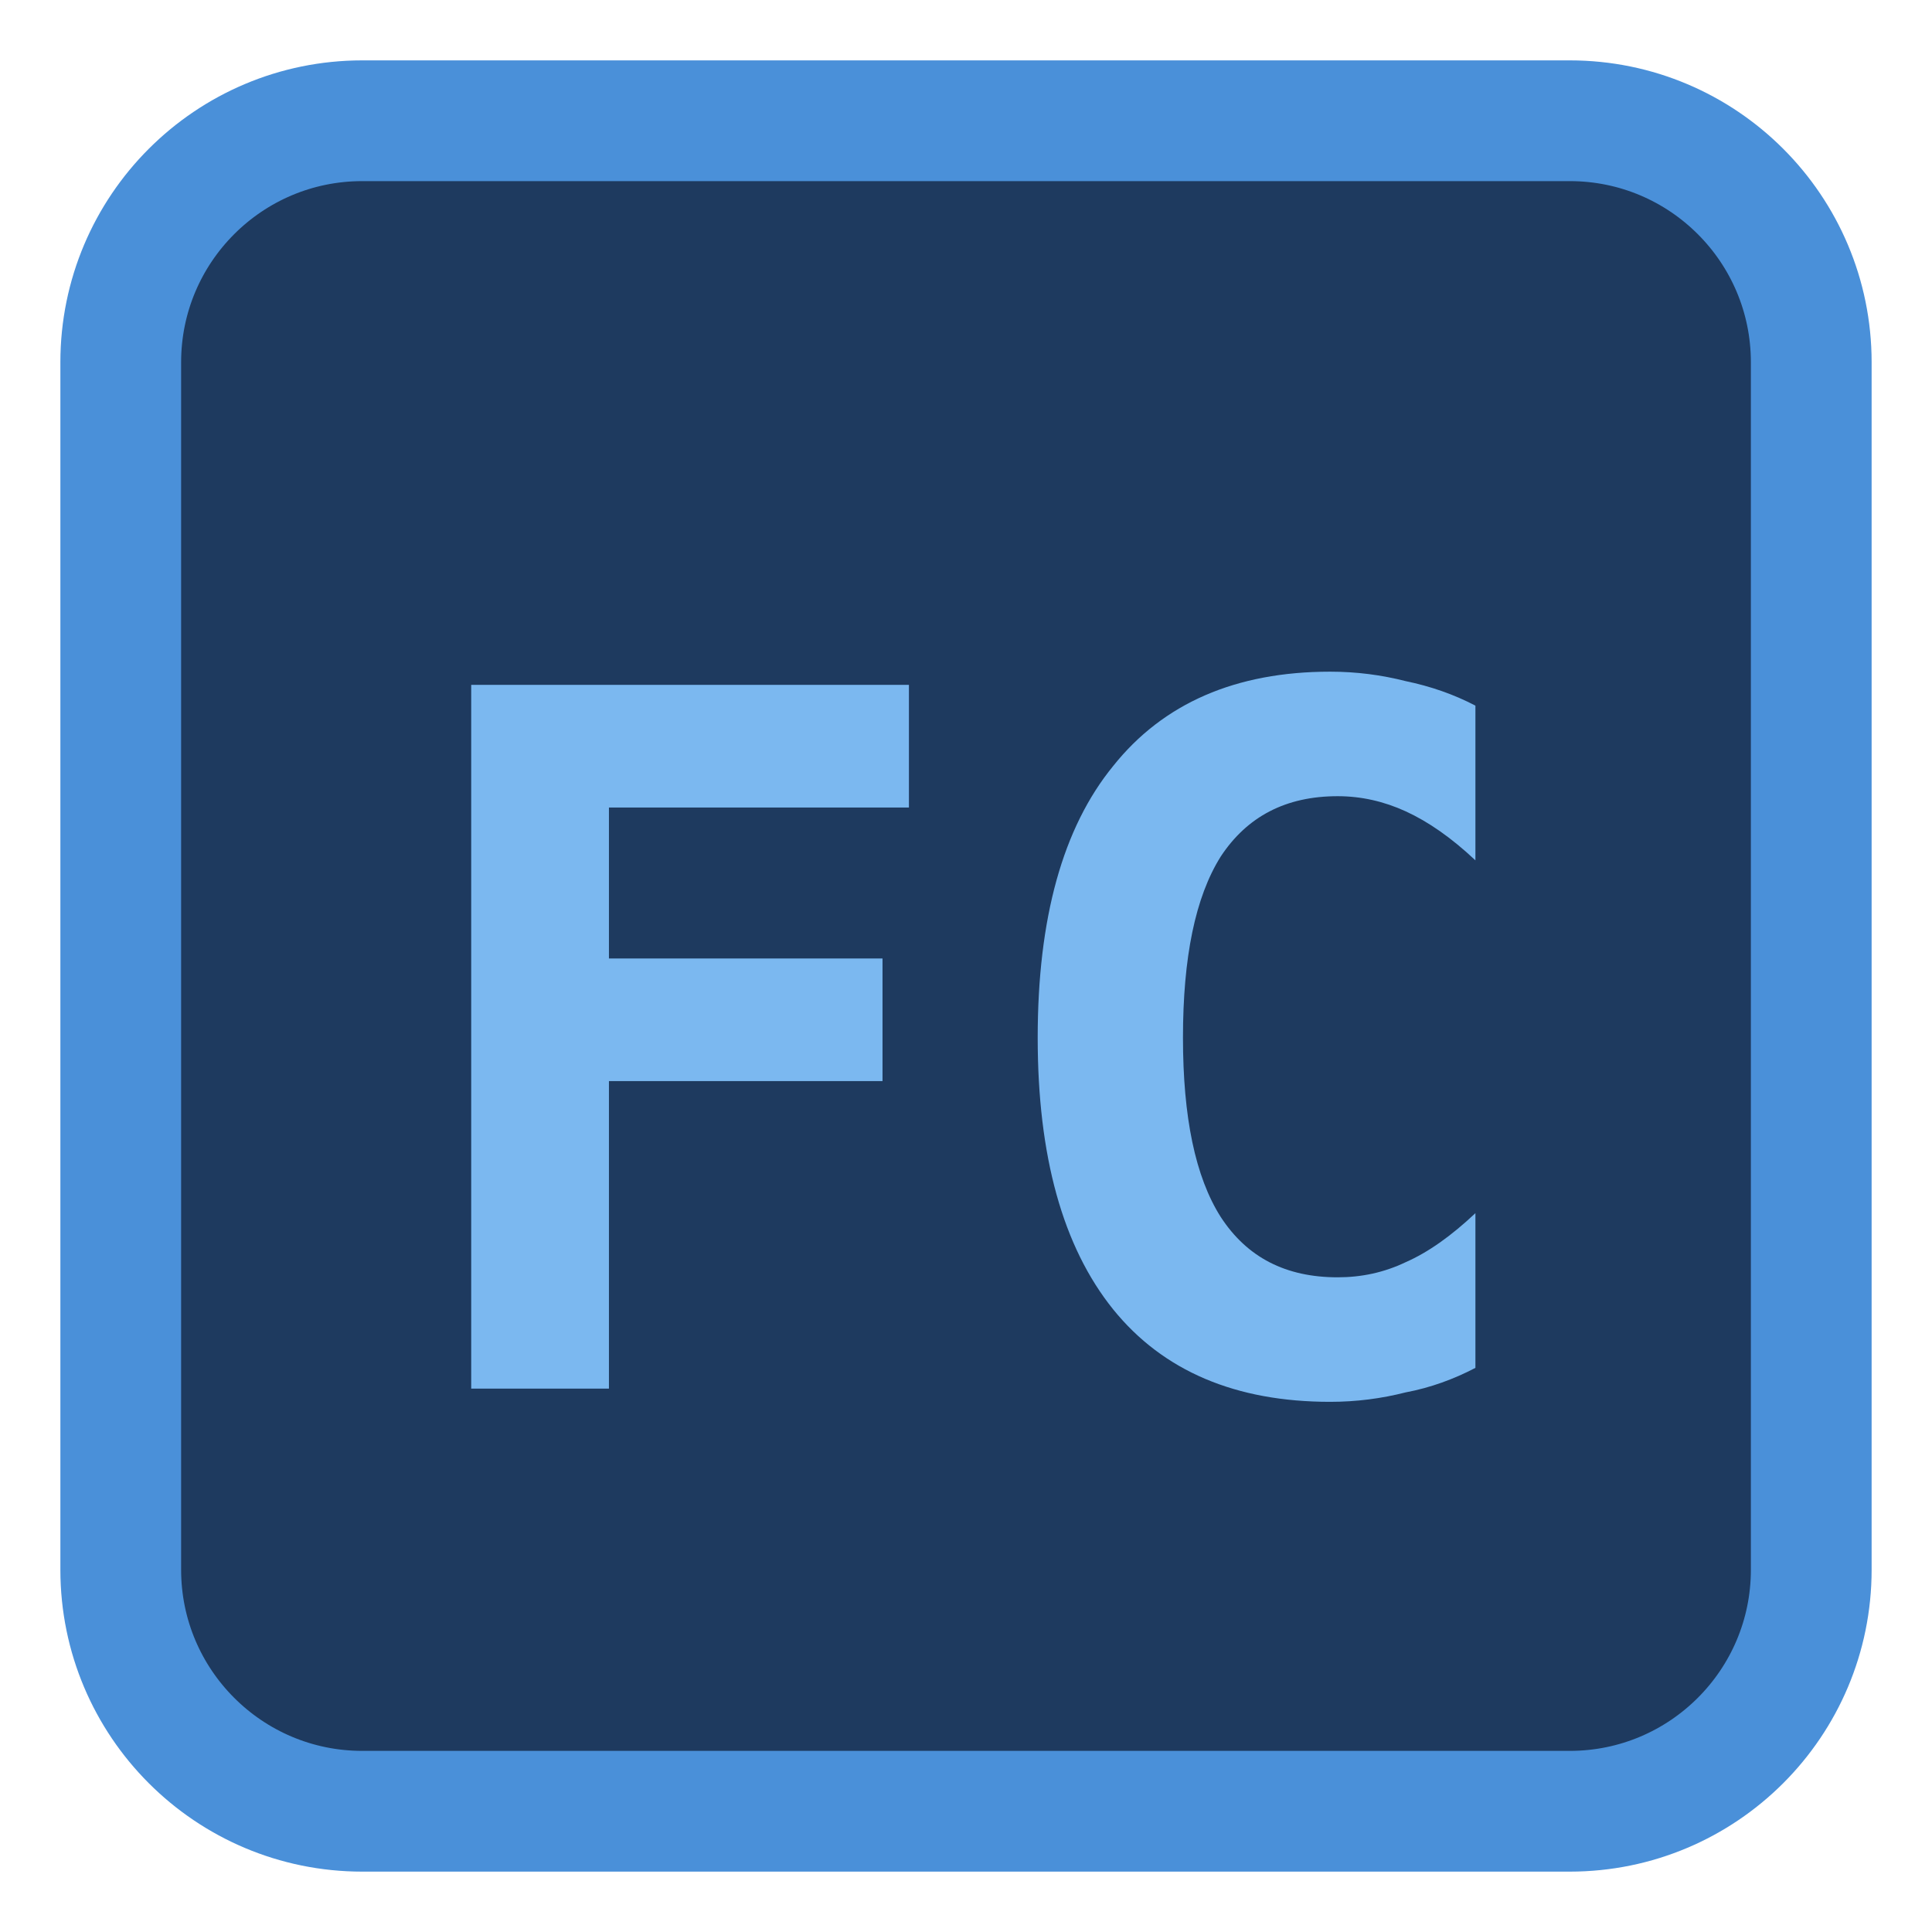
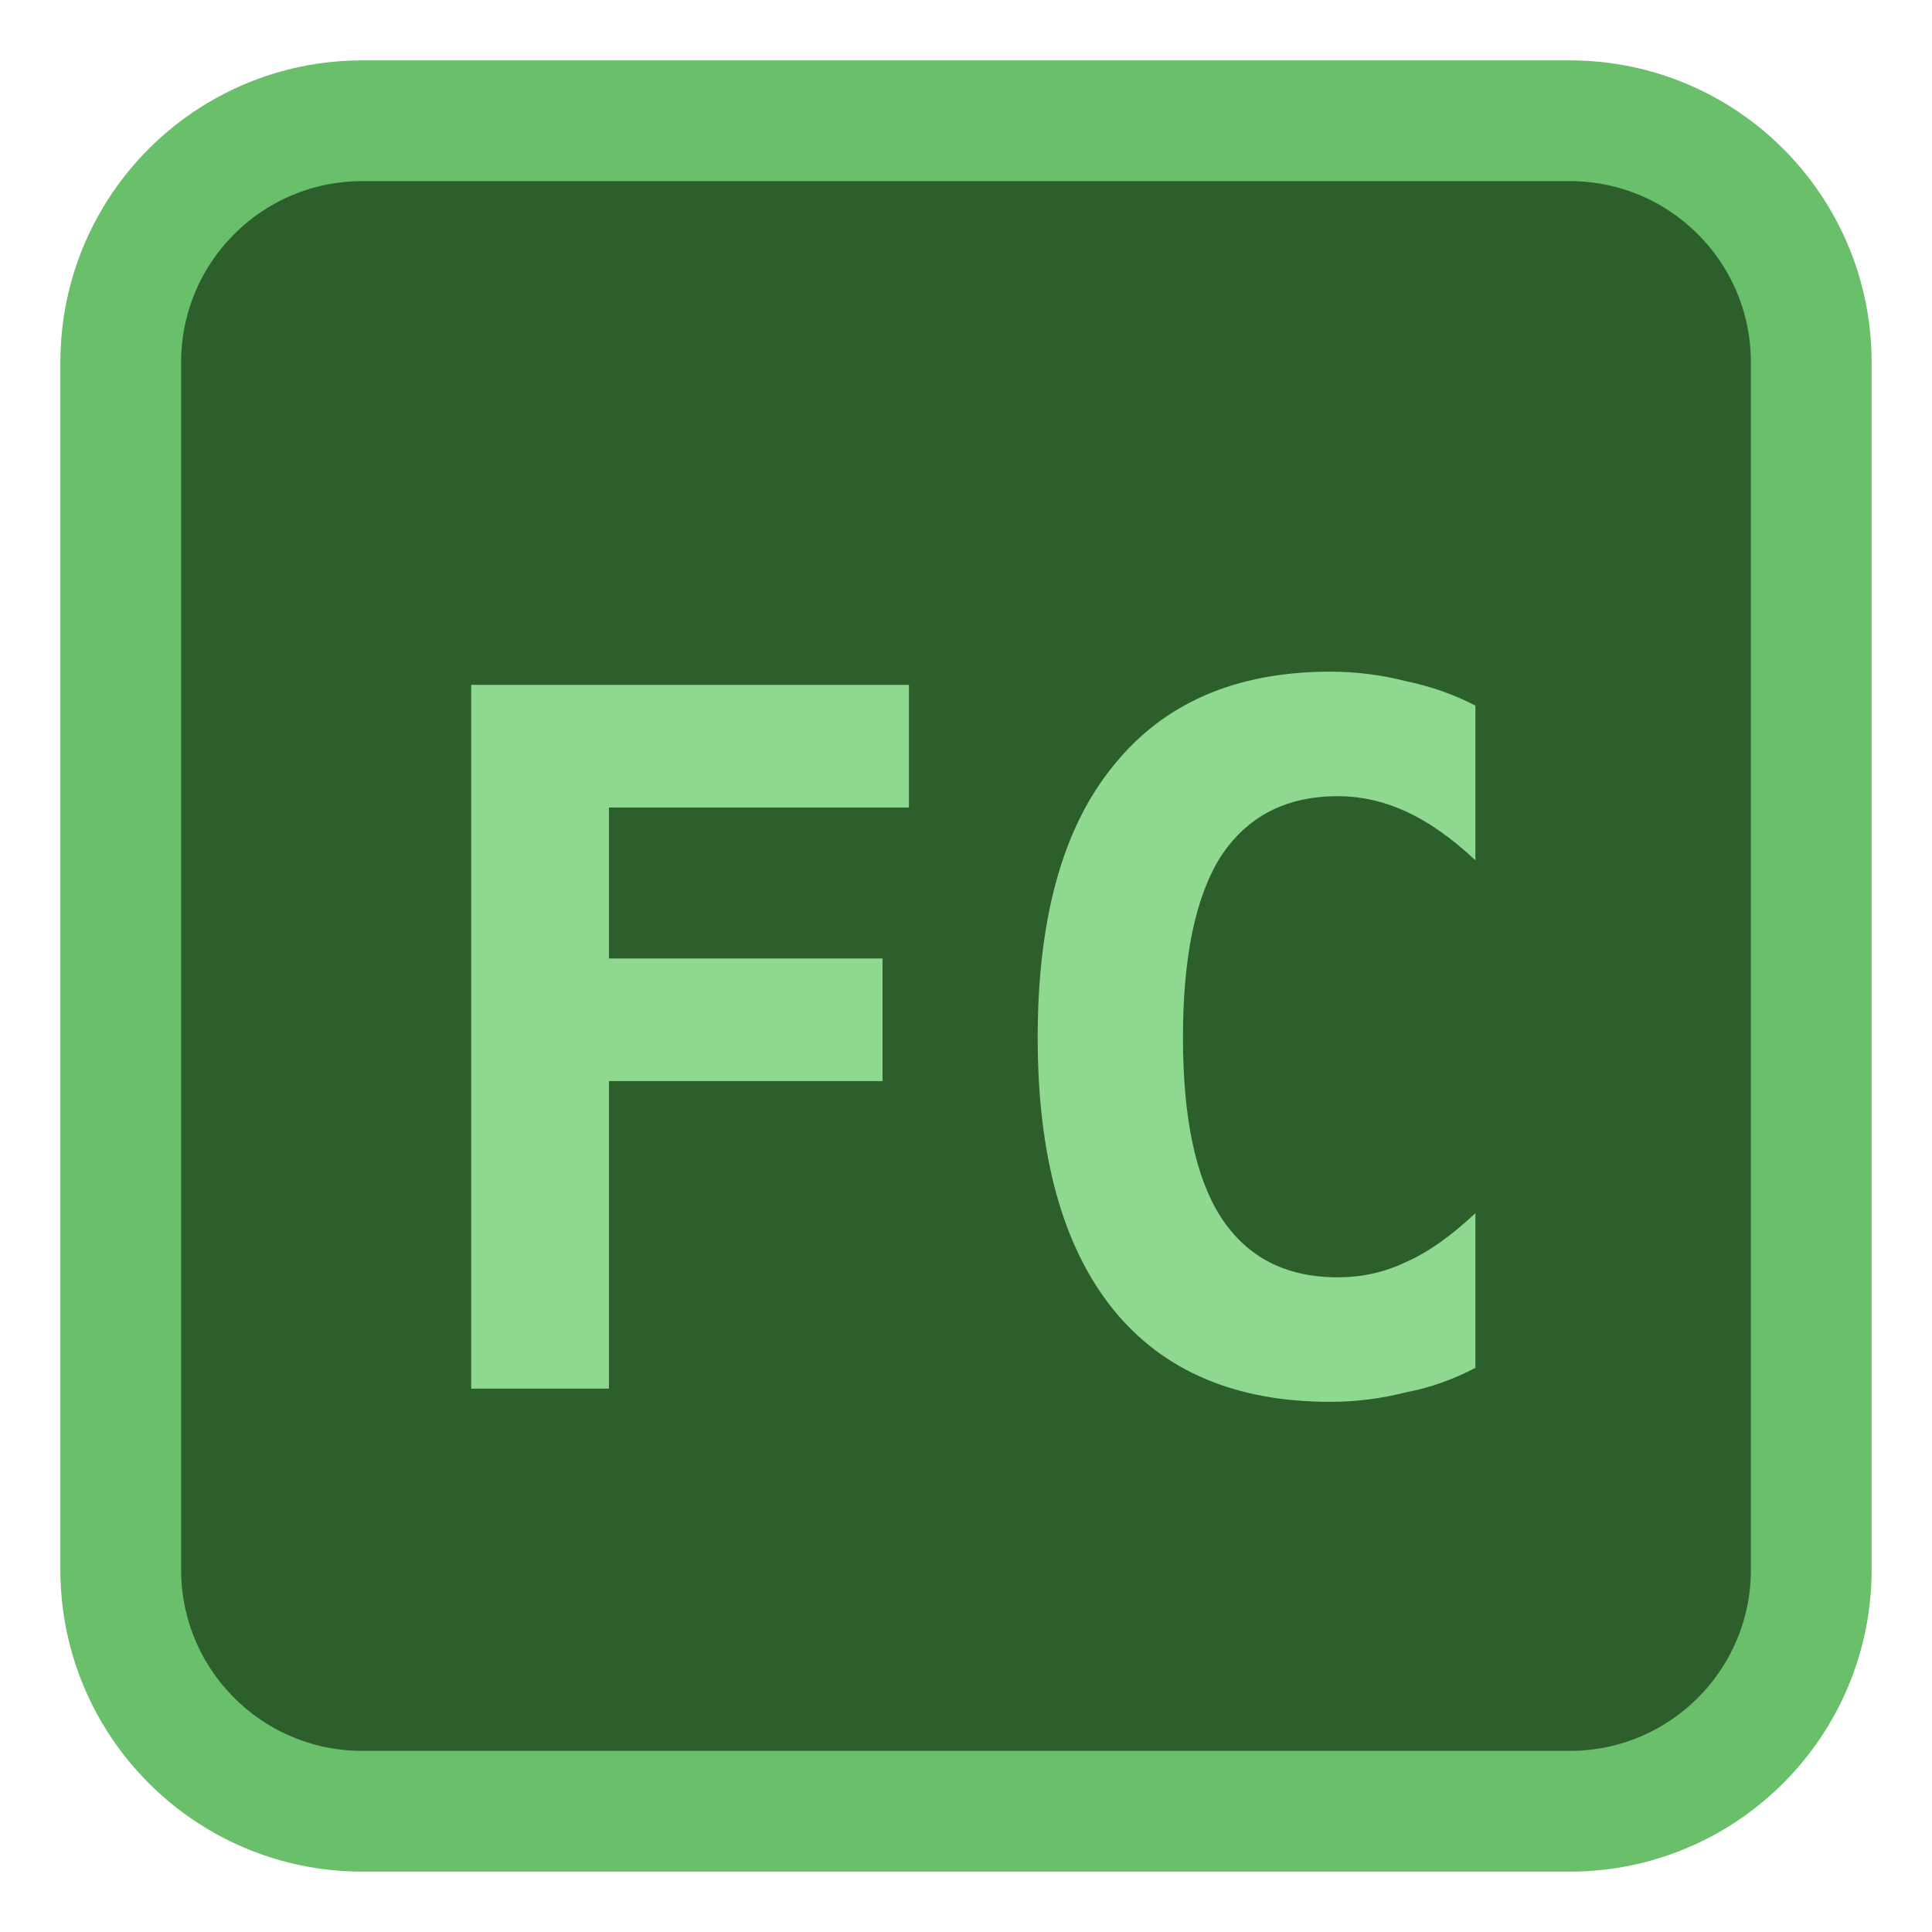
<svg xmlns="http://www.w3.org/2000/svg" width="16" height="16" viewBox="0 0 16 16">
-   <rect x="1" y="1" width="14" height="14" rx="2" fill="#1E3A5F" stroke="#4A90D9" stroke-width="1" />
-   <text x="8" y="11.5" font-family="Consolas,monospace" font-size="8" font-weight="bold" fill="#7BB8F0" text-anchor="middle">FC</text>
+   <rect x="1" y="1" width="14" height="14" rx="2" fill="#2D5F2D" stroke="#6ABF6A" stroke-width="1" />
+   <text x="8" y="11.5" font-family="Consolas,monospace" font-size="8" font-weight="bold" fill="#8FD88F" text-anchor="middle">FC</text>
</svg>
